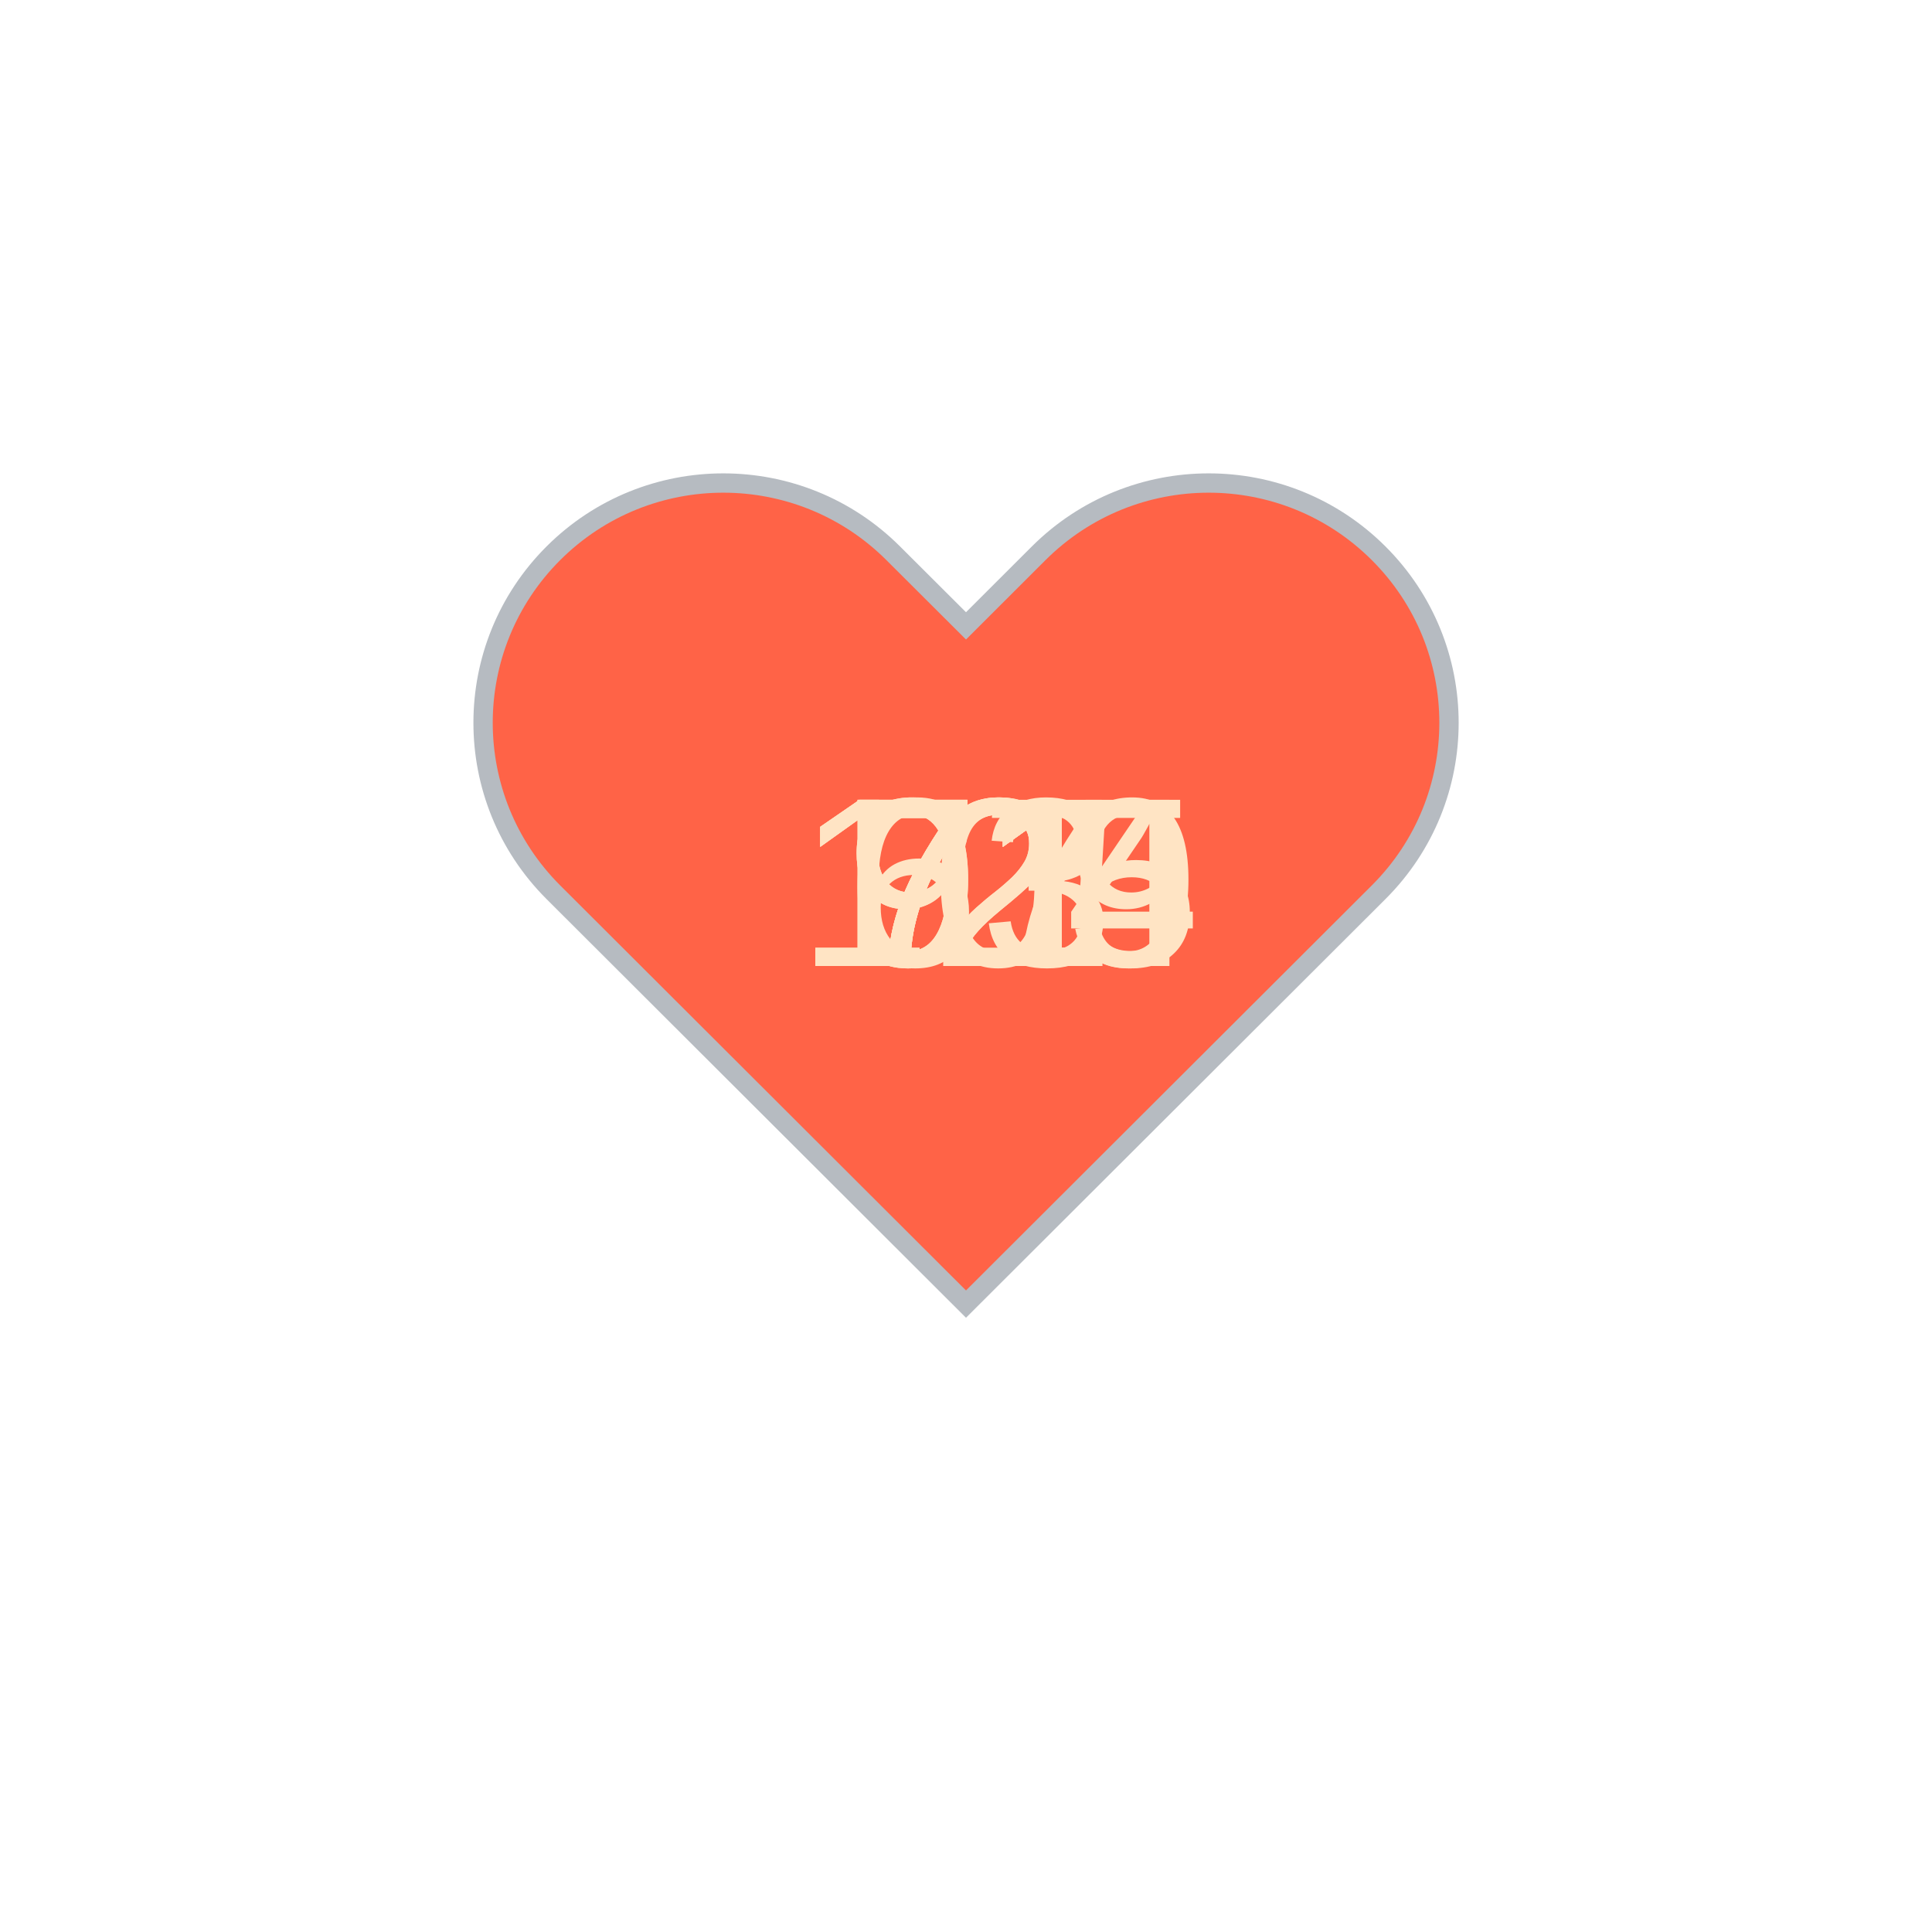
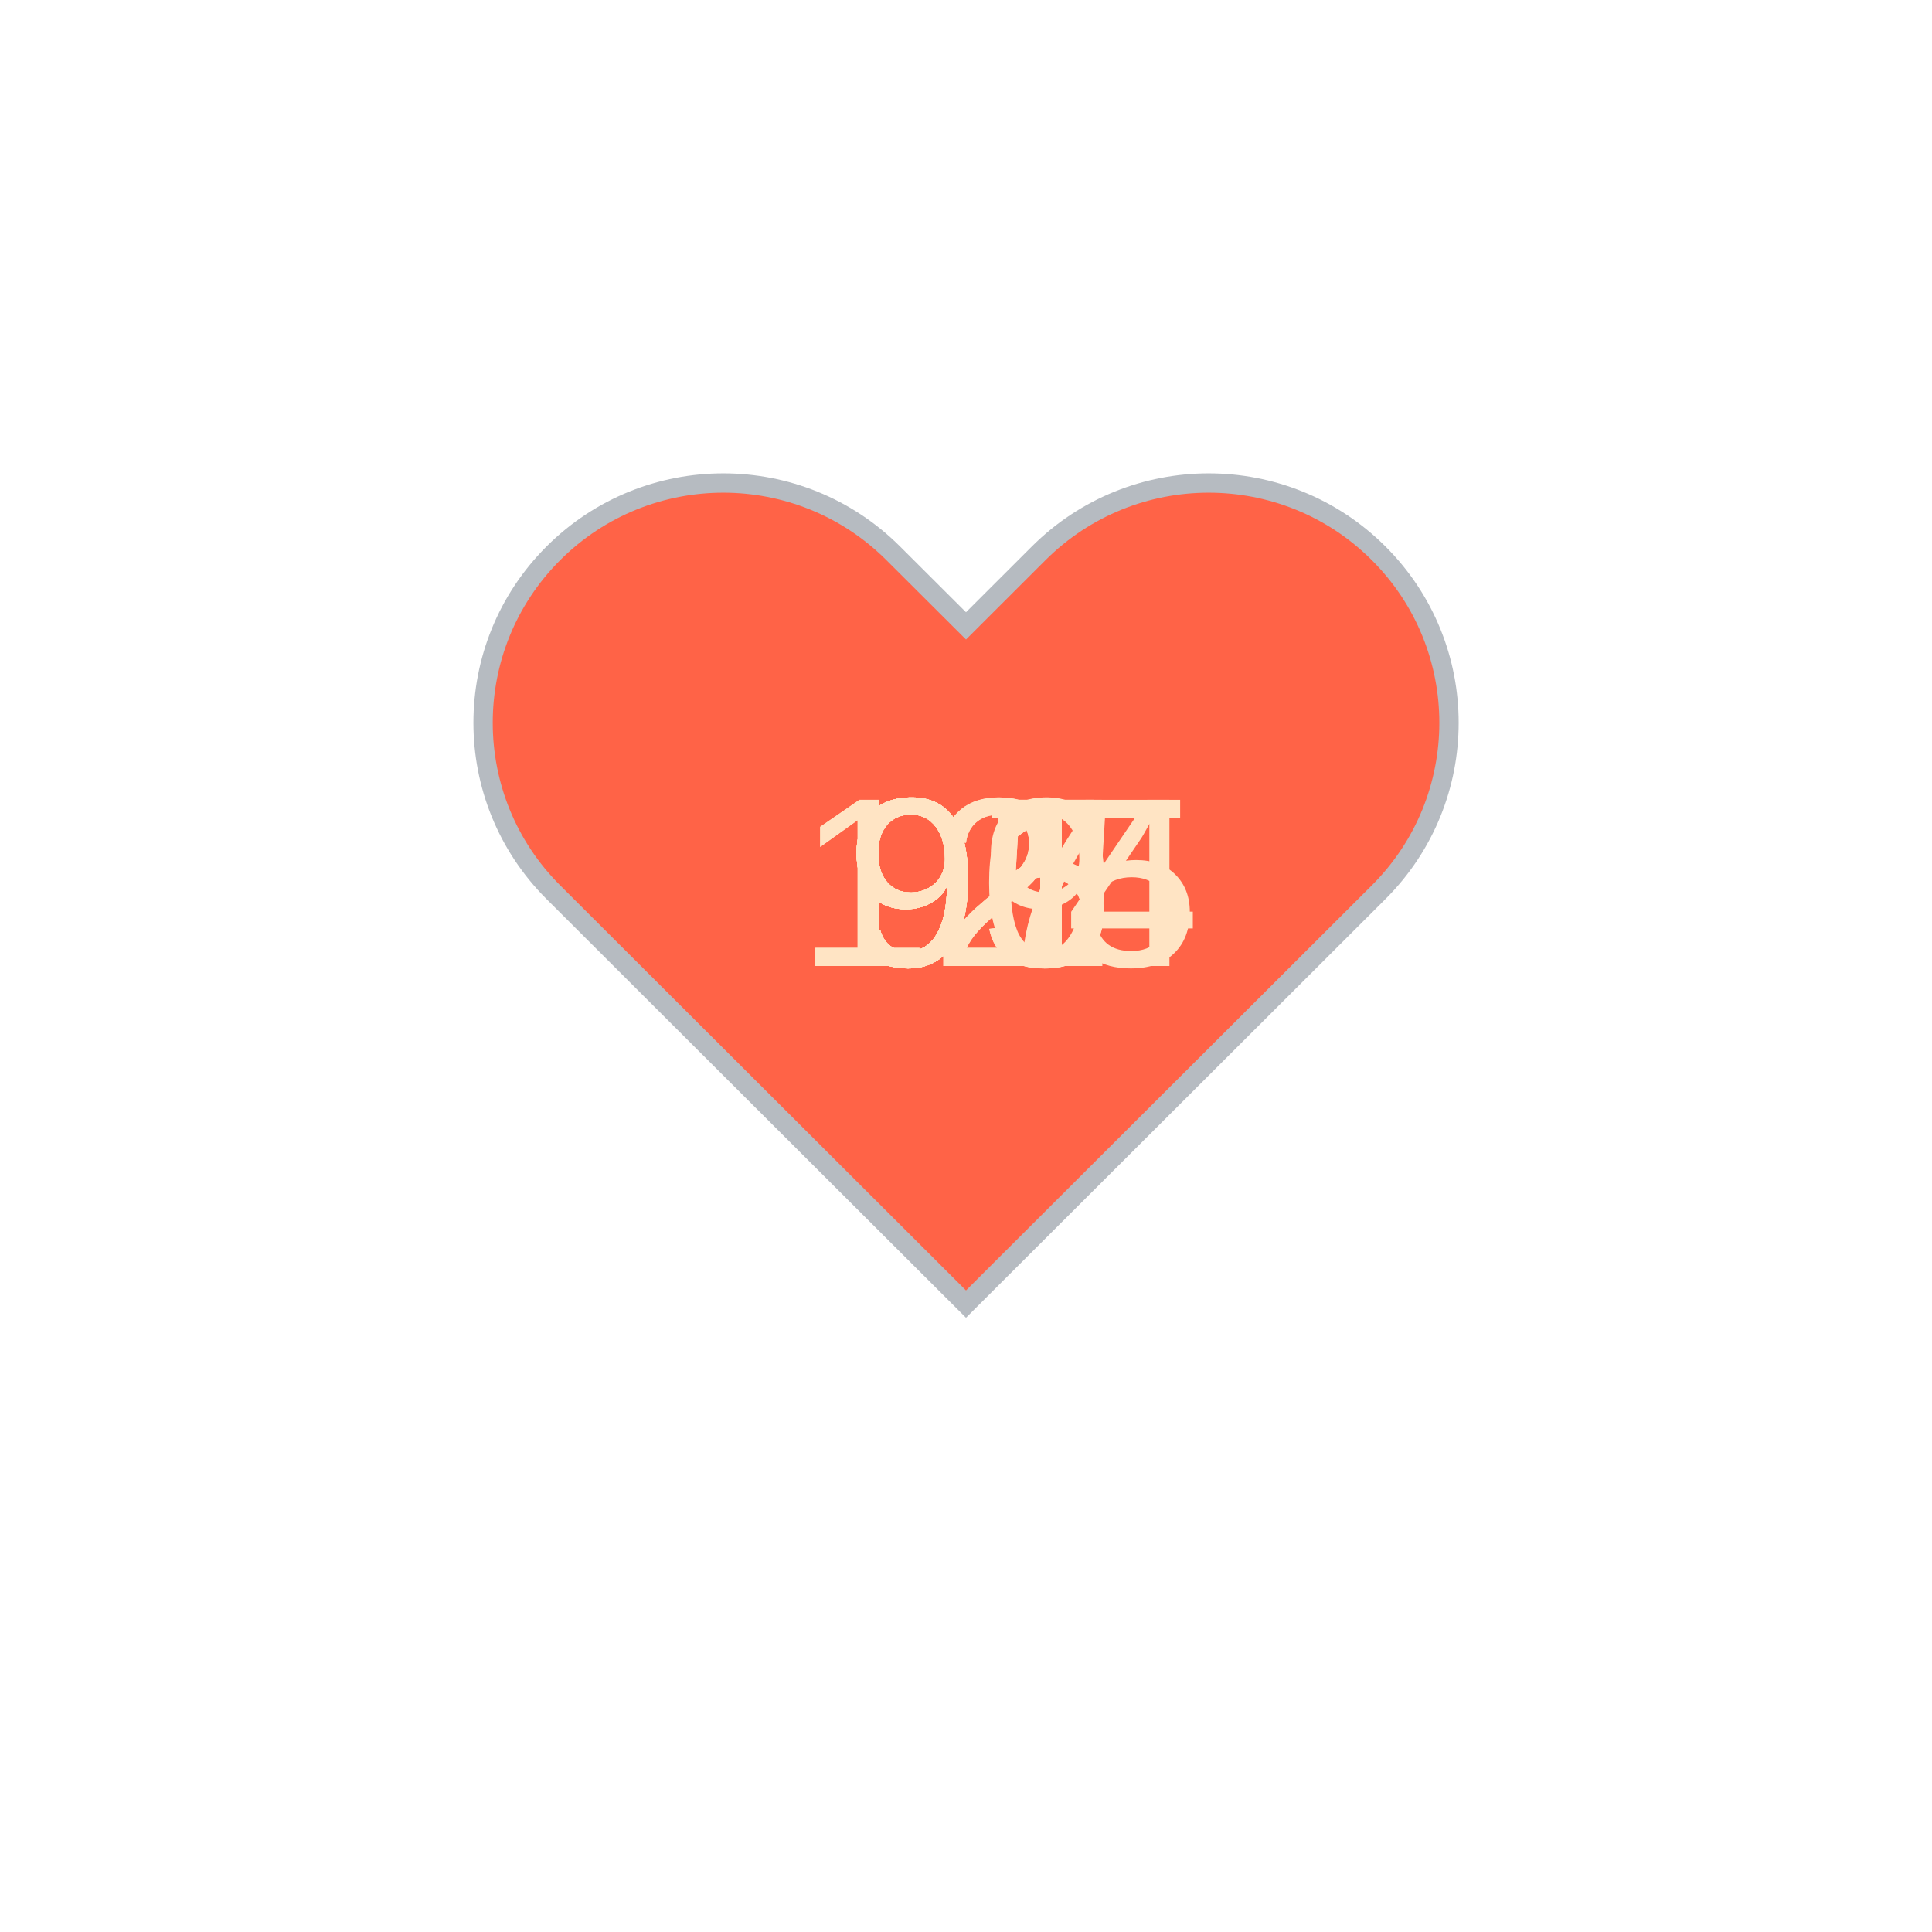
<svg xmlns="http://www.w3.org/2000/svg" baseProfile="full" height="150" version="1.1" viewBox="0,0,200,200" width="150">
  <defs />
  <g transform="translate(100 100)">
    <path d="M92.71,7.27L92.71,7.27c-9.71-9.69-25.46-9.69-35.18,0L50,14.79l-7.54-7.52C32.75-2.42,17-2.42,7.29,7.27v0 c-9.71,9.69-9.71,25.41,0,35.1L50,85l42.71-42.63C102.43,32.68,102.43,16.96,92.71,7.27z" fill="tomato" stroke="#B6BBC1" stroke-width="2" transform="translate(-50 -50)" />
    <animateTransform additive="sum" attributeName="transform" dur="1.2s" repeatCount="indefinite" type="scale" values="1; 1.5; 1.25; 1.5; 1.5; 1;" />
-     <text fill="bisque" style="font-size:25px; font-family:Arial" transform="translate(-12.5 0)">73<animate attributeName="visibility" dur="12.0s" keyTimes="0;0.1;0.2;0.3;0.4;0.5;0.6;0.7;0.8;0.9;1.0" repeatCount="indefinite" values="visible;hidden;hidden;hidden;hidden;hidden;hidden;hidden;hidden;hidden;hidden" />
+     <text fill="bisque" style="font-size:25px; font-family:Arial" transform="translate(-12.5 0)">91<animate attributeName="visibility" dur="12.0s" keyTimes="0;0.1;0.2;0.3;0.4;0.5;0.6;0.7;0.8;0.9;1.0" repeatCount="indefinite" values="visible;hidden;hidden;hidden;hidden;hidden;hidden;hidden;hidden;hidden;hidden" />
    </text>
-     <text fill="bisque" style="font-size:25px; font-family:Arial" transform="translate(-12.5 0)">71<animate attributeName="visibility" dur="12.0s" keyTimes="0;0.1;0.2;0.3;0.4;0.5;0.6;0.7;0.8;0.9;1.0" repeatCount="indefinite" values="hidden;visible;hidden;hidden;hidden;hidden;hidden;hidden;hidden;hidden;hidden" />
+     <text fill="bisque" style="font-size:25px; font-family:Arial" transform="translate(-17.5 0)">125<animate attributeName="visibility" dur="12.0s" keyTimes="0;0.1;0.2;0.3;0.4;0.5;0.6;0.7;0.8;0.9;1.0" repeatCount="indefinite" values="hidden;visible;hidden;hidden;hidden;hidden;hidden;hidden;hidden;hidden;hidden" />
    </text>
-     <text fill="bisque" style="font-size:25px; font-family:Arial" transform="translate(-12.5 0)">71<animate attributeName="visibility" dur="12.0s" keyTimes="0;0.1;0.2;0.3;0.4;0.5;0.6;0.7;0.8;0.9;1.0" repeatCount="indefinite" values="hidden;hidden;visible;hidden;hidden;hidden;hidden;hidden;hidden;hidden;hidden" />
+     <text fill="bisque" style="font-size:25px; font-family:Arial" transform="translate(-12.5 0)">91<animate attributeName="visibility" dur="12.0s" keyTimes="0;0.1;0.2;0.3;0.4;0.5;0.6;0.7;0.8;0.9;1.0" repeatCount="indefinite" values="hidden;hidden;visible;hidden;hidden;hidden;hidden;hidden;hidden;hidden;hidden" />
    </text>
-     <text fill="bisque" style="font-size:25px; font-family:Arial" transform="translate(-12.5 0)">71<animate attributeName="visibility" dur="12.0s" keyTimes="0;0.1;0.2;0.3;0.4;0.5;0.6;0.7;0.8;0.9;1.0" repeatCount="indefinite" values="hidden;hidden;hidden;visible;hidden;hidden;hidden;hidden;hidden;hidden;hidden" />
+     <text fill="bisque" style="font-size:25px; font-family:Arial" transform="translate(-17.5 0)">124<animate attributeName="visibility" dur="12.0s" keyTimes="0;0.1;0.2;0.3;0.4;0.5;0.6;0.7;0.8;0.9;1.0" repeatCount="indefinite" values="hidden;hidden;hidden;visible;hidden;hidden;hidden;hidden;hidden;hidden;hidden" />
    </text>
-     <text fill="bisque" style="font-size:25px; font-family:Arial" transform="translate(-12.5 0)">67<animate attributeName="visibility" dur="12.0s" keyTimes="0;0.1;0.2;0.3;0.4;0.5;0.6;0.7;0.8;0.9;1.0" repeatCount="indefinite" values="hidden;hidden;hidden;hidden;visible;hidden;hidden;hidden;hidden;hidden;hidden" />
+     <text fill="bisque" style="font-size:25px; font-family:Arial" transform="translate(-12.5 0)">90<animate attributeName="visibility" dur="12.0s" keyTimes="0;0.1;0.2;0.3;0.4;0.5;0.6;0.7;0.8;0.9;1.0" repeatCount="indefinite" values="hidden;hidden;hidden;hidden;visible;hidden;hidden;hidden;hidden;hidden;hidden" />
    </text>
-     <text fill="bisque" style="font-size:25px; font-family:Arial" transform="translate(-17.5 0)">109<animate attributeName="visibility" dur="12.0s" keyTimes="0;0.1;0.2;0.3;0.4;0.5;0.6;0.7;0.8;0.9;1.0" repeatCount="indefinite" values="hidden;hidden;hidden;hidden;hidden;visible;hidden;hidden;hidden;hidden;hidden" />
+     <text fill="bisque" style="font-size:25px; font-family:Arial" transform="translate(-12.5 0)">99<animate attributeName="visibility" dur="12.0s" keyTimes="0;0.1;0.2;0.3;0.4;0.5;0.6;0.7;0.8;0.9;1.0" repeatCount="indefinite" values="hidden;hidden;hidden;hidden;hidden;visible;hidden;hidden;hidden;hidden;hidden" />
    </text>
-     <text fill="bisque" style="font-size:25px; font-family:Arial" transform="translate(-12.5 0)">91<animate attributeName="visibility" dur="12.0s" keyTimes="0;0.1;0.2;0.3;0.4;0.5;0.6;0.7;0.8;0.9;1.0" repeatCount="indefinite" values="hidden;hidden;hidden;hidden;hidden;hidden;visible;hidden;hidden;hidden;hidden" />
+     <text fill="bisque" style="font-size:25px; font-family:Arial" transform="translate(-12.5 0)">95<animate attributeName="visibility" dur="12.0s" keyTimes="0;0.1;0.2;0.3;0.4;0.5;0.6;0.7;0.8;0.9;1.0" repeatCount="indefinite" values="hidden;hidden;hidden;hidden;hidden;hidden;visible;hidden;hidden;hidden;hidden" />
    </text>
-     <text fill="bisque" style="font-size:25px; font-family:Arial" transform="translate(-17.5 0)">125<animate attributeName="visibility" dur="12.0s" keyTimes="0;0.1;0.2;0.3;0.4;0.5;0.6;0.7;0.8;0.9;1.0" repeatCount="indefinite" values="hidden;hidden;hidden;hidden;hidden;hidden;hidden;visible;hidden;hidden;hidden" />
+     <text fill="bisque" style="font-size:25px; font-family:Arial" transform="translate(-12.5 0)">97<animate attributeName="visibility" dur="12.0s" keyTimes="0;0.1;0.2;0.3;0.4;0.5;0.6;0.7;0.8;0.9;1.0" repeatCount="indefinite" values="hidden;hidden;hidden;hidden;hidden;hidden;hidden;visible;hidden;hidden;hidden" />
    </text>
-     <text fill="bisque" style="font-size:25px; font-family:Arial" transform="translate(-12.5 0)">91<animate attributeName="visibility" dur="12.0s" keyTimes="0;0.1;0.2;0.3;0.4;0.5;0.6;0.7;0.8;0.9;1.0" repeatCount="indefinite" values="hidden;hidden;hidden;hidden;hidden;hidden;hidden;hidden;visible;hidden;hidden" />
+     <text fill="bisque" style="font-size:25px; font-family:Arial" transform="translate(-12.5 0)">95<animate attributeName="visibility" dur="12.0s" keyTimes="0;0.1;0.2;0.3;0.4;0.5;0.6;0.7;0.8;0.9;1.0" repeatCount="indefinite" values="hidden;hidden;hidden;hidden;hidden;hidden;hidden;hidden;visible;hidden;hidden" />
    </text>
-     <text fill="bisque" style="font-size:25px; font-family:Arial" transform="translate(-17.5 0)">124<animate attributeName="visibility" dur="12.0s" keyTimes="0;0.1;0.2;0.3;0.4;0.5;0.6;0.7;0.8;0.9;1.0" repeatCount="indefinite" values="hidden;hidden;hidden;hidden;hidden;hidden;hidden;hidden;hidden;visible;hidden" />
+     <text fill="bisque" style="font-size:25px; font-family:Arial" transform="translate(-12.5 0)">91<animate attributeName="visibility" dur="12.0s" keyTimes="0;0.1;0.2;0.3;0.4;0.5;0.6;0.7;0.8;0.9;1.0" repeatCount="indefinite" values="hidden;hidden;hidden;hidden;hidden;hidden;hidden;hidden;hidden;visible;hidden" />
    </text>
  </g>
</svg>
